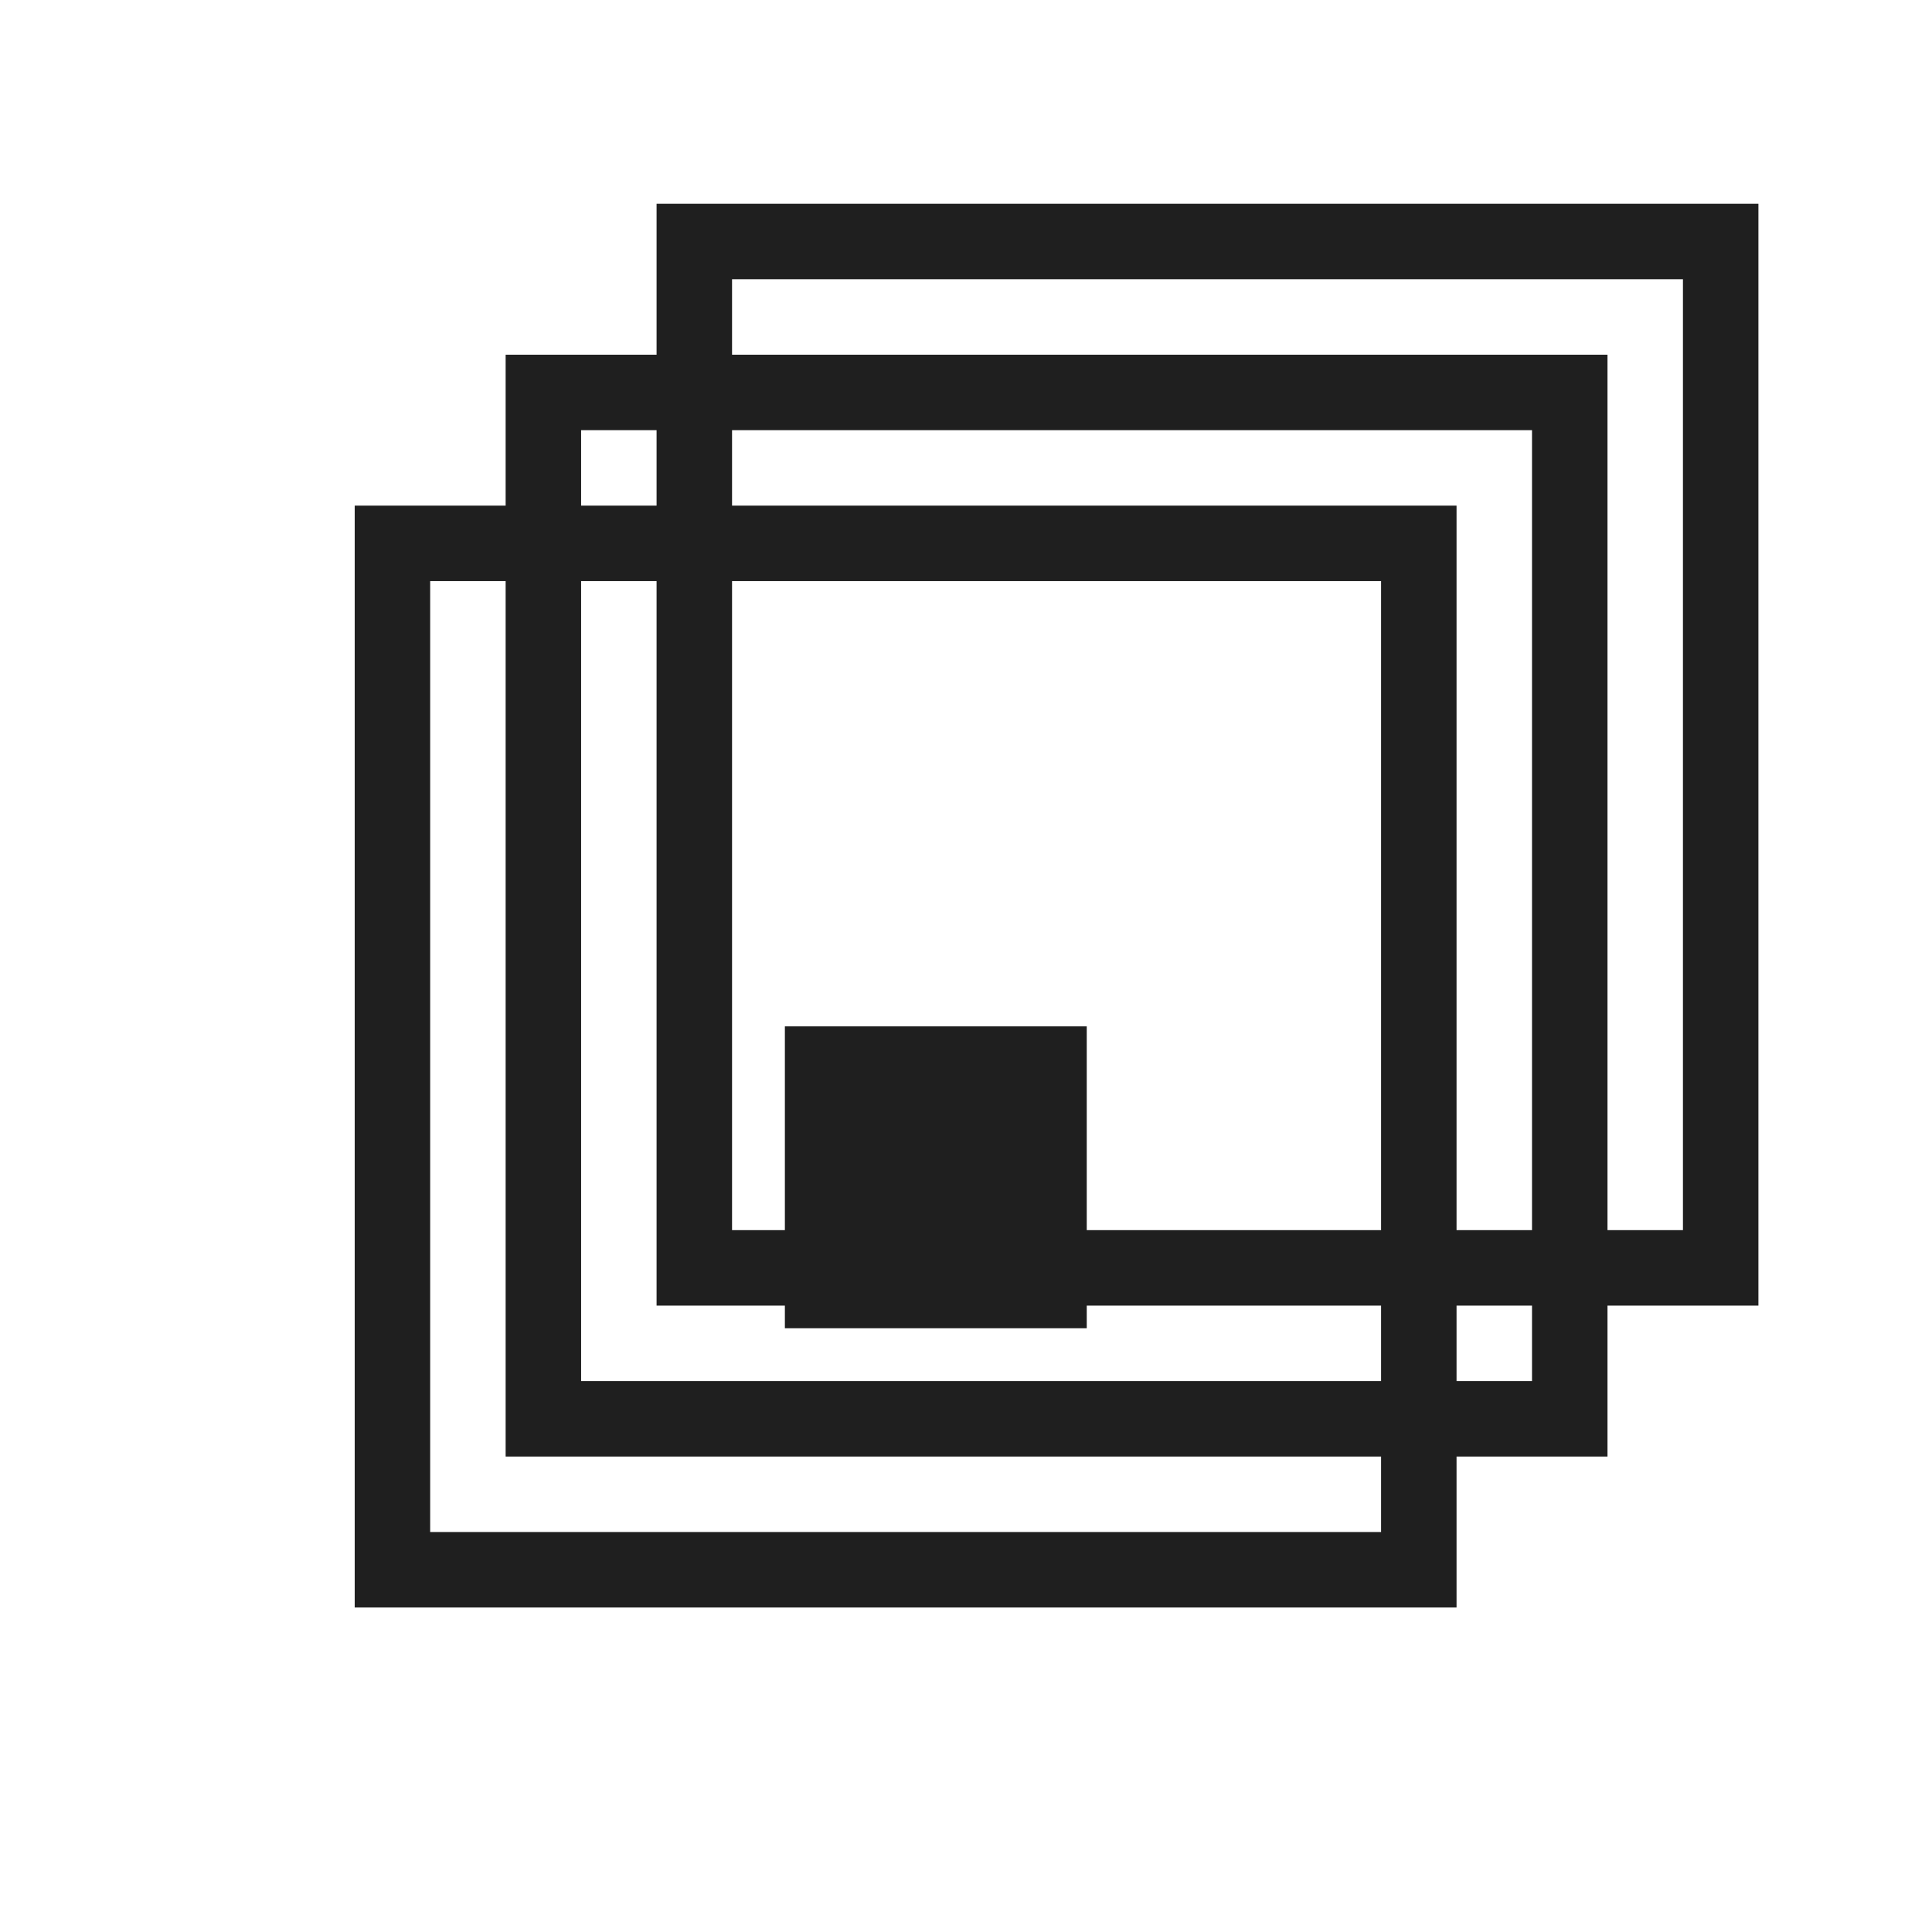
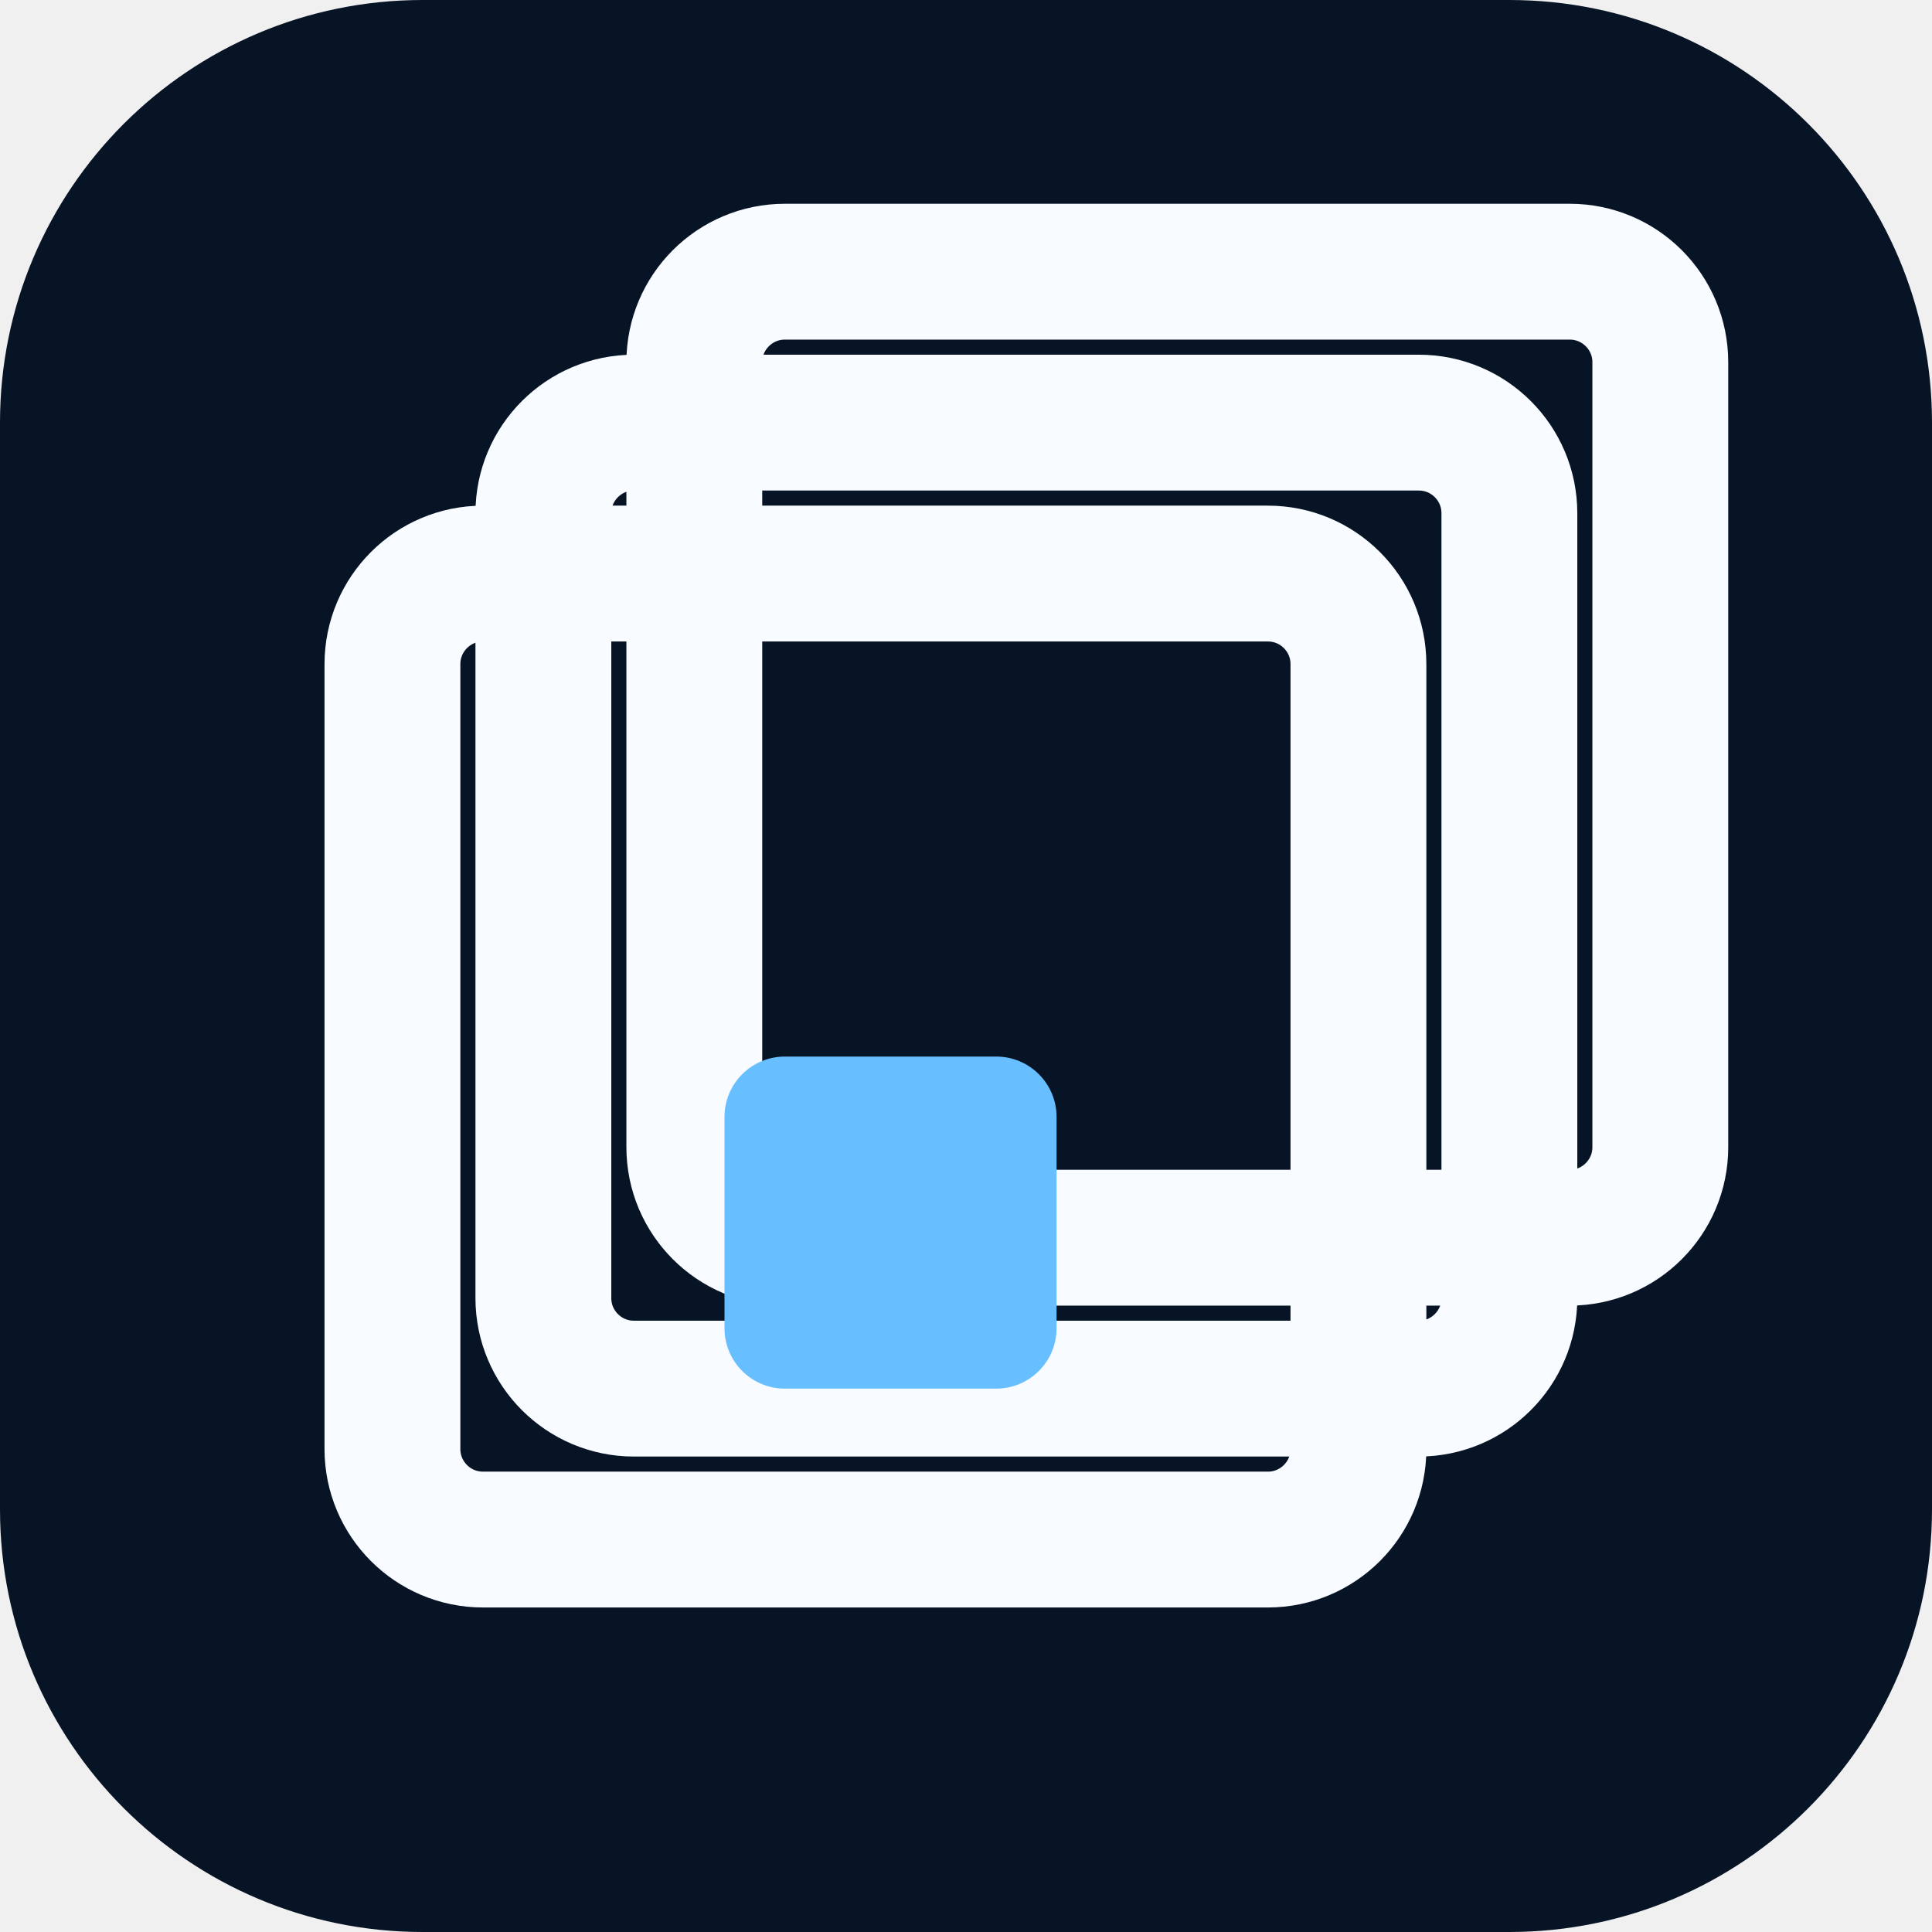
<svg xmlns="http://www.w3.org/2000/svg" viewBox="0 0 64 64" role="img" aria-label="Blendex Labs">
-   <rect width="64" height="64" fill="#ffffff" />
-   <rect x="13" y="18" width="34" height="34" fill="none" stroke="#1f1f1f" stroke-width="2.5" />
-   <rect x="18" y="13" width="34" height="34" fill="none" stroke="#1f1f1f" stroke-width="2.5" />
-   <rect x="23" y="8" width="34" height="34" fill="none" stroke="#1f1f1f" stroke-width="2.5" />
-   <rect x="26" y="34" width="10" height="10" fill="#1f1f1f" />
+   <rect width="64" height="64" rx="14" fill="#071426" />
+   <rect x="13" y="19" width="32" height="32" rx="3" fill="none" stroke="#f8fbff" stroke-width="4.5" />
+   <rect x="18" y="14" width="32" height="32" rx="3" fill="none" stroke="#f8fbff" stroke-width="4.5" />
+   <rect x="23" y="9" width="32" height="32" rx="3" fill="none" stroke="#f8fbff" stroke-width="4.5" />
+   <rect x="24" y="35" width="11" height="11" rx="2" fill="#67bfff" />
</svg>
